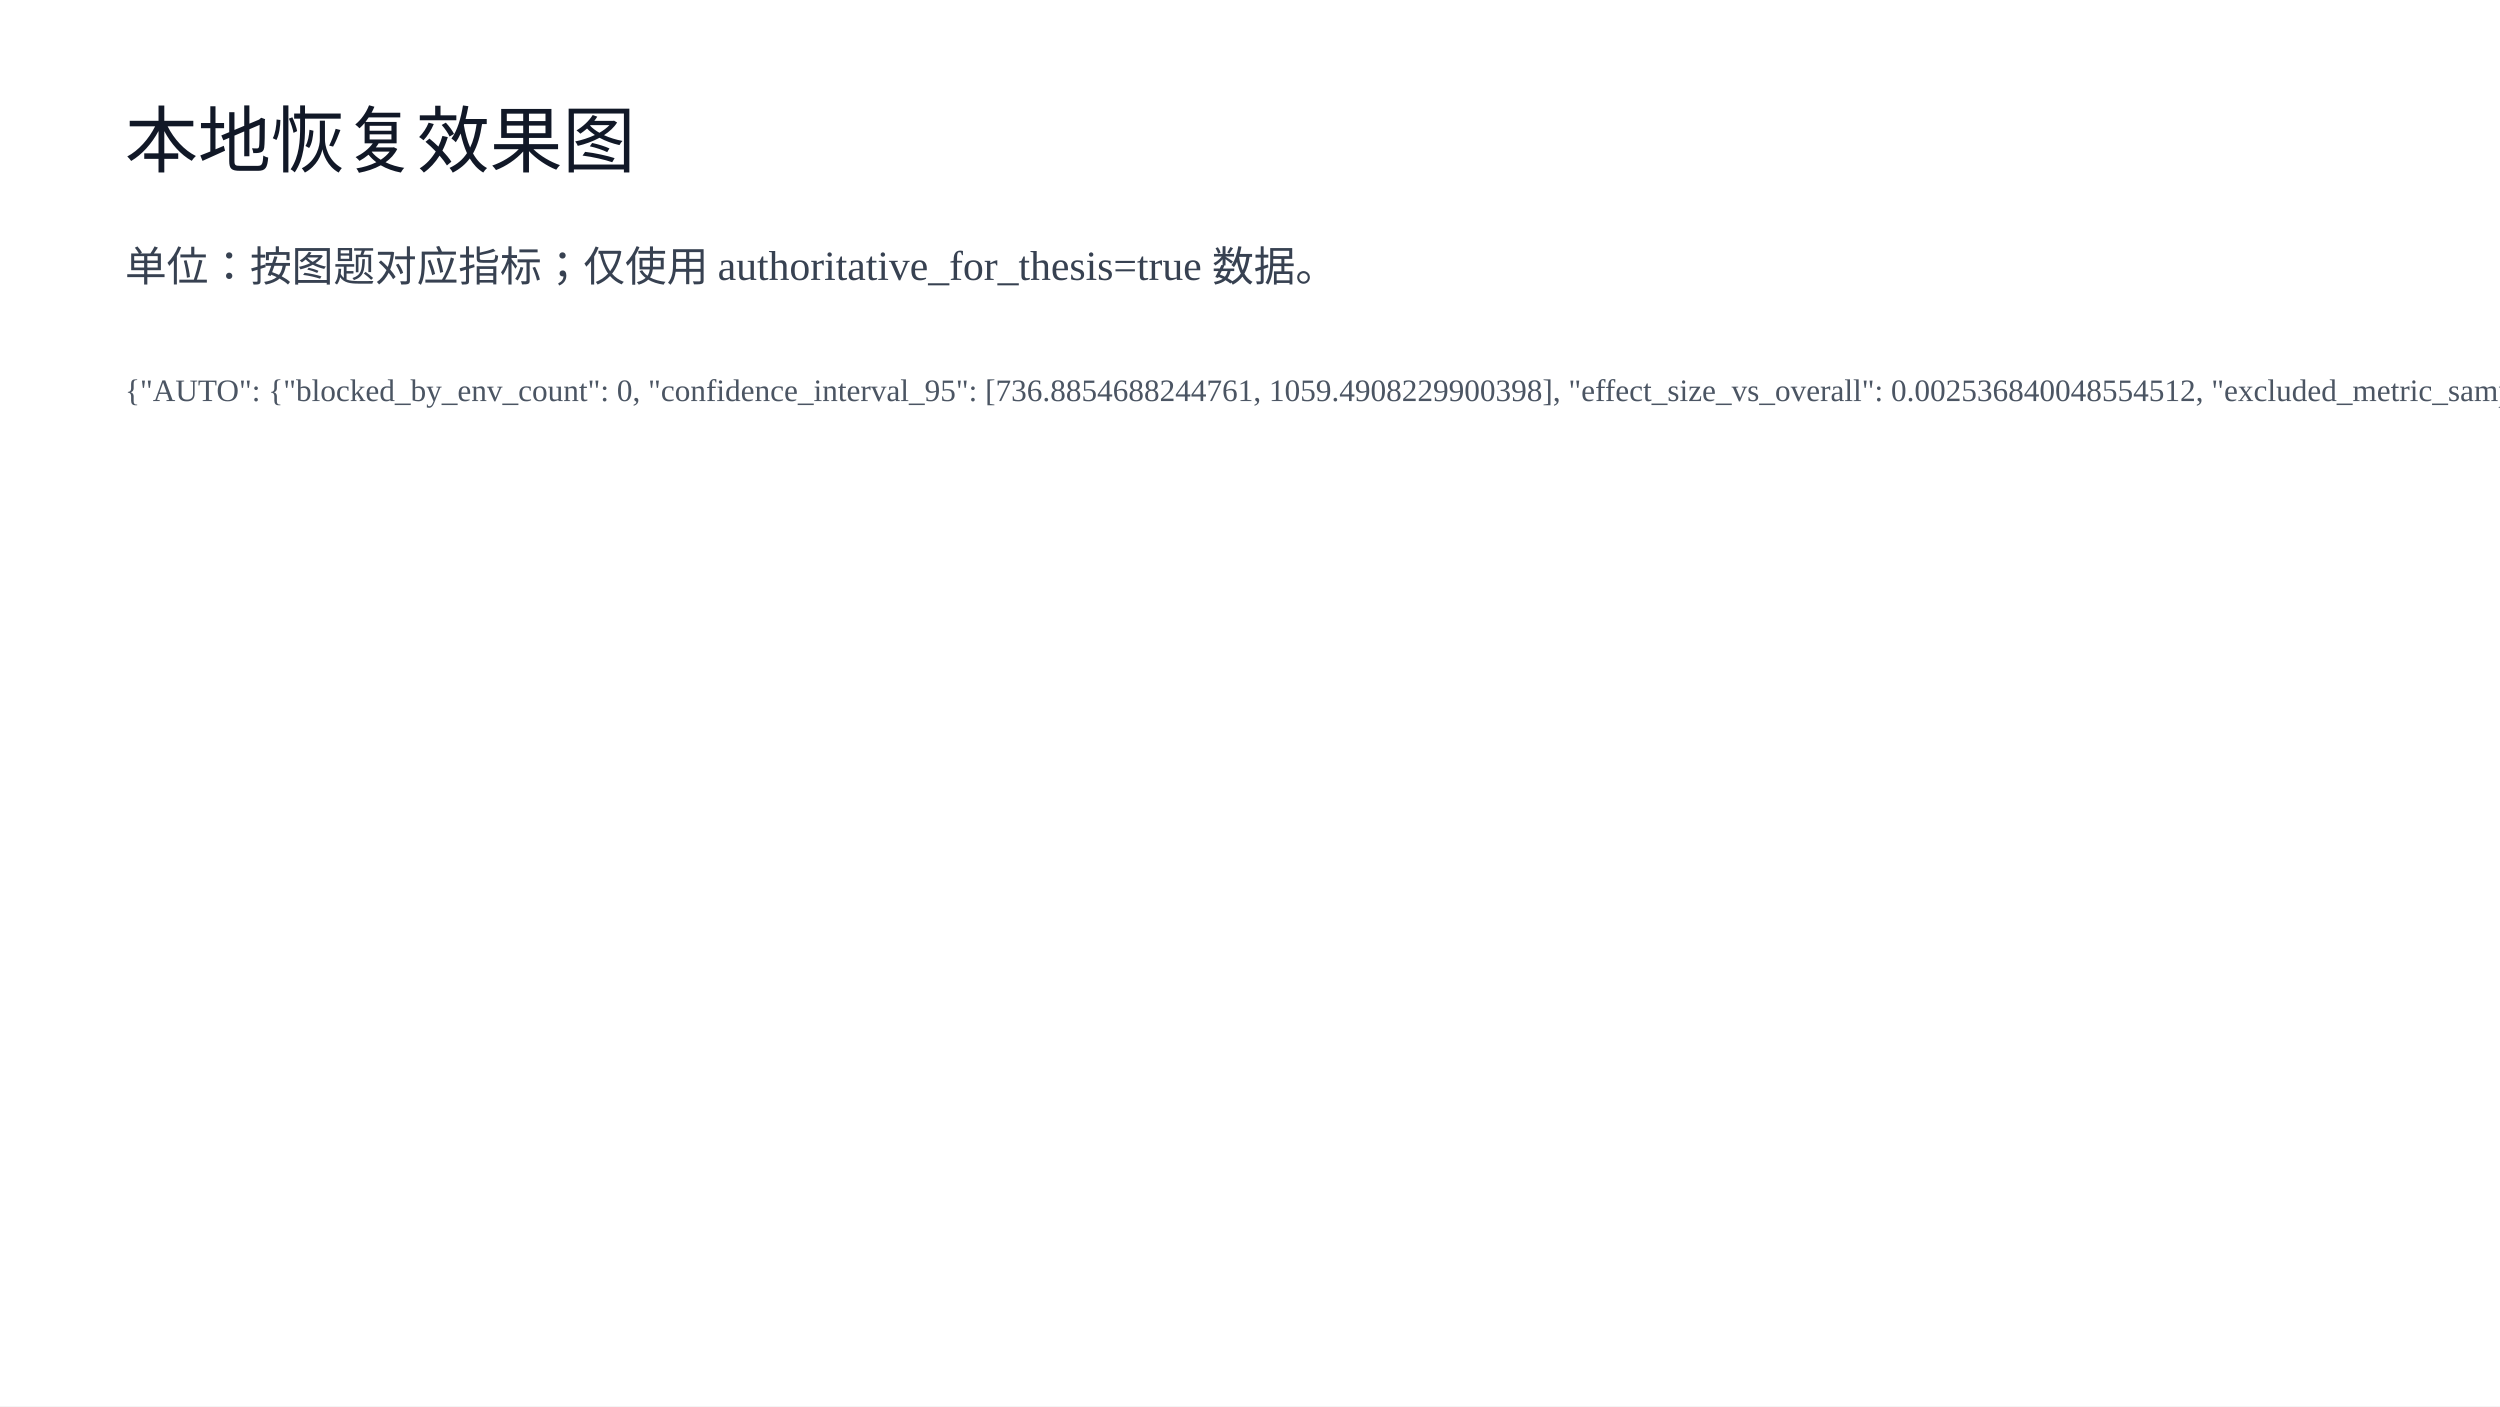
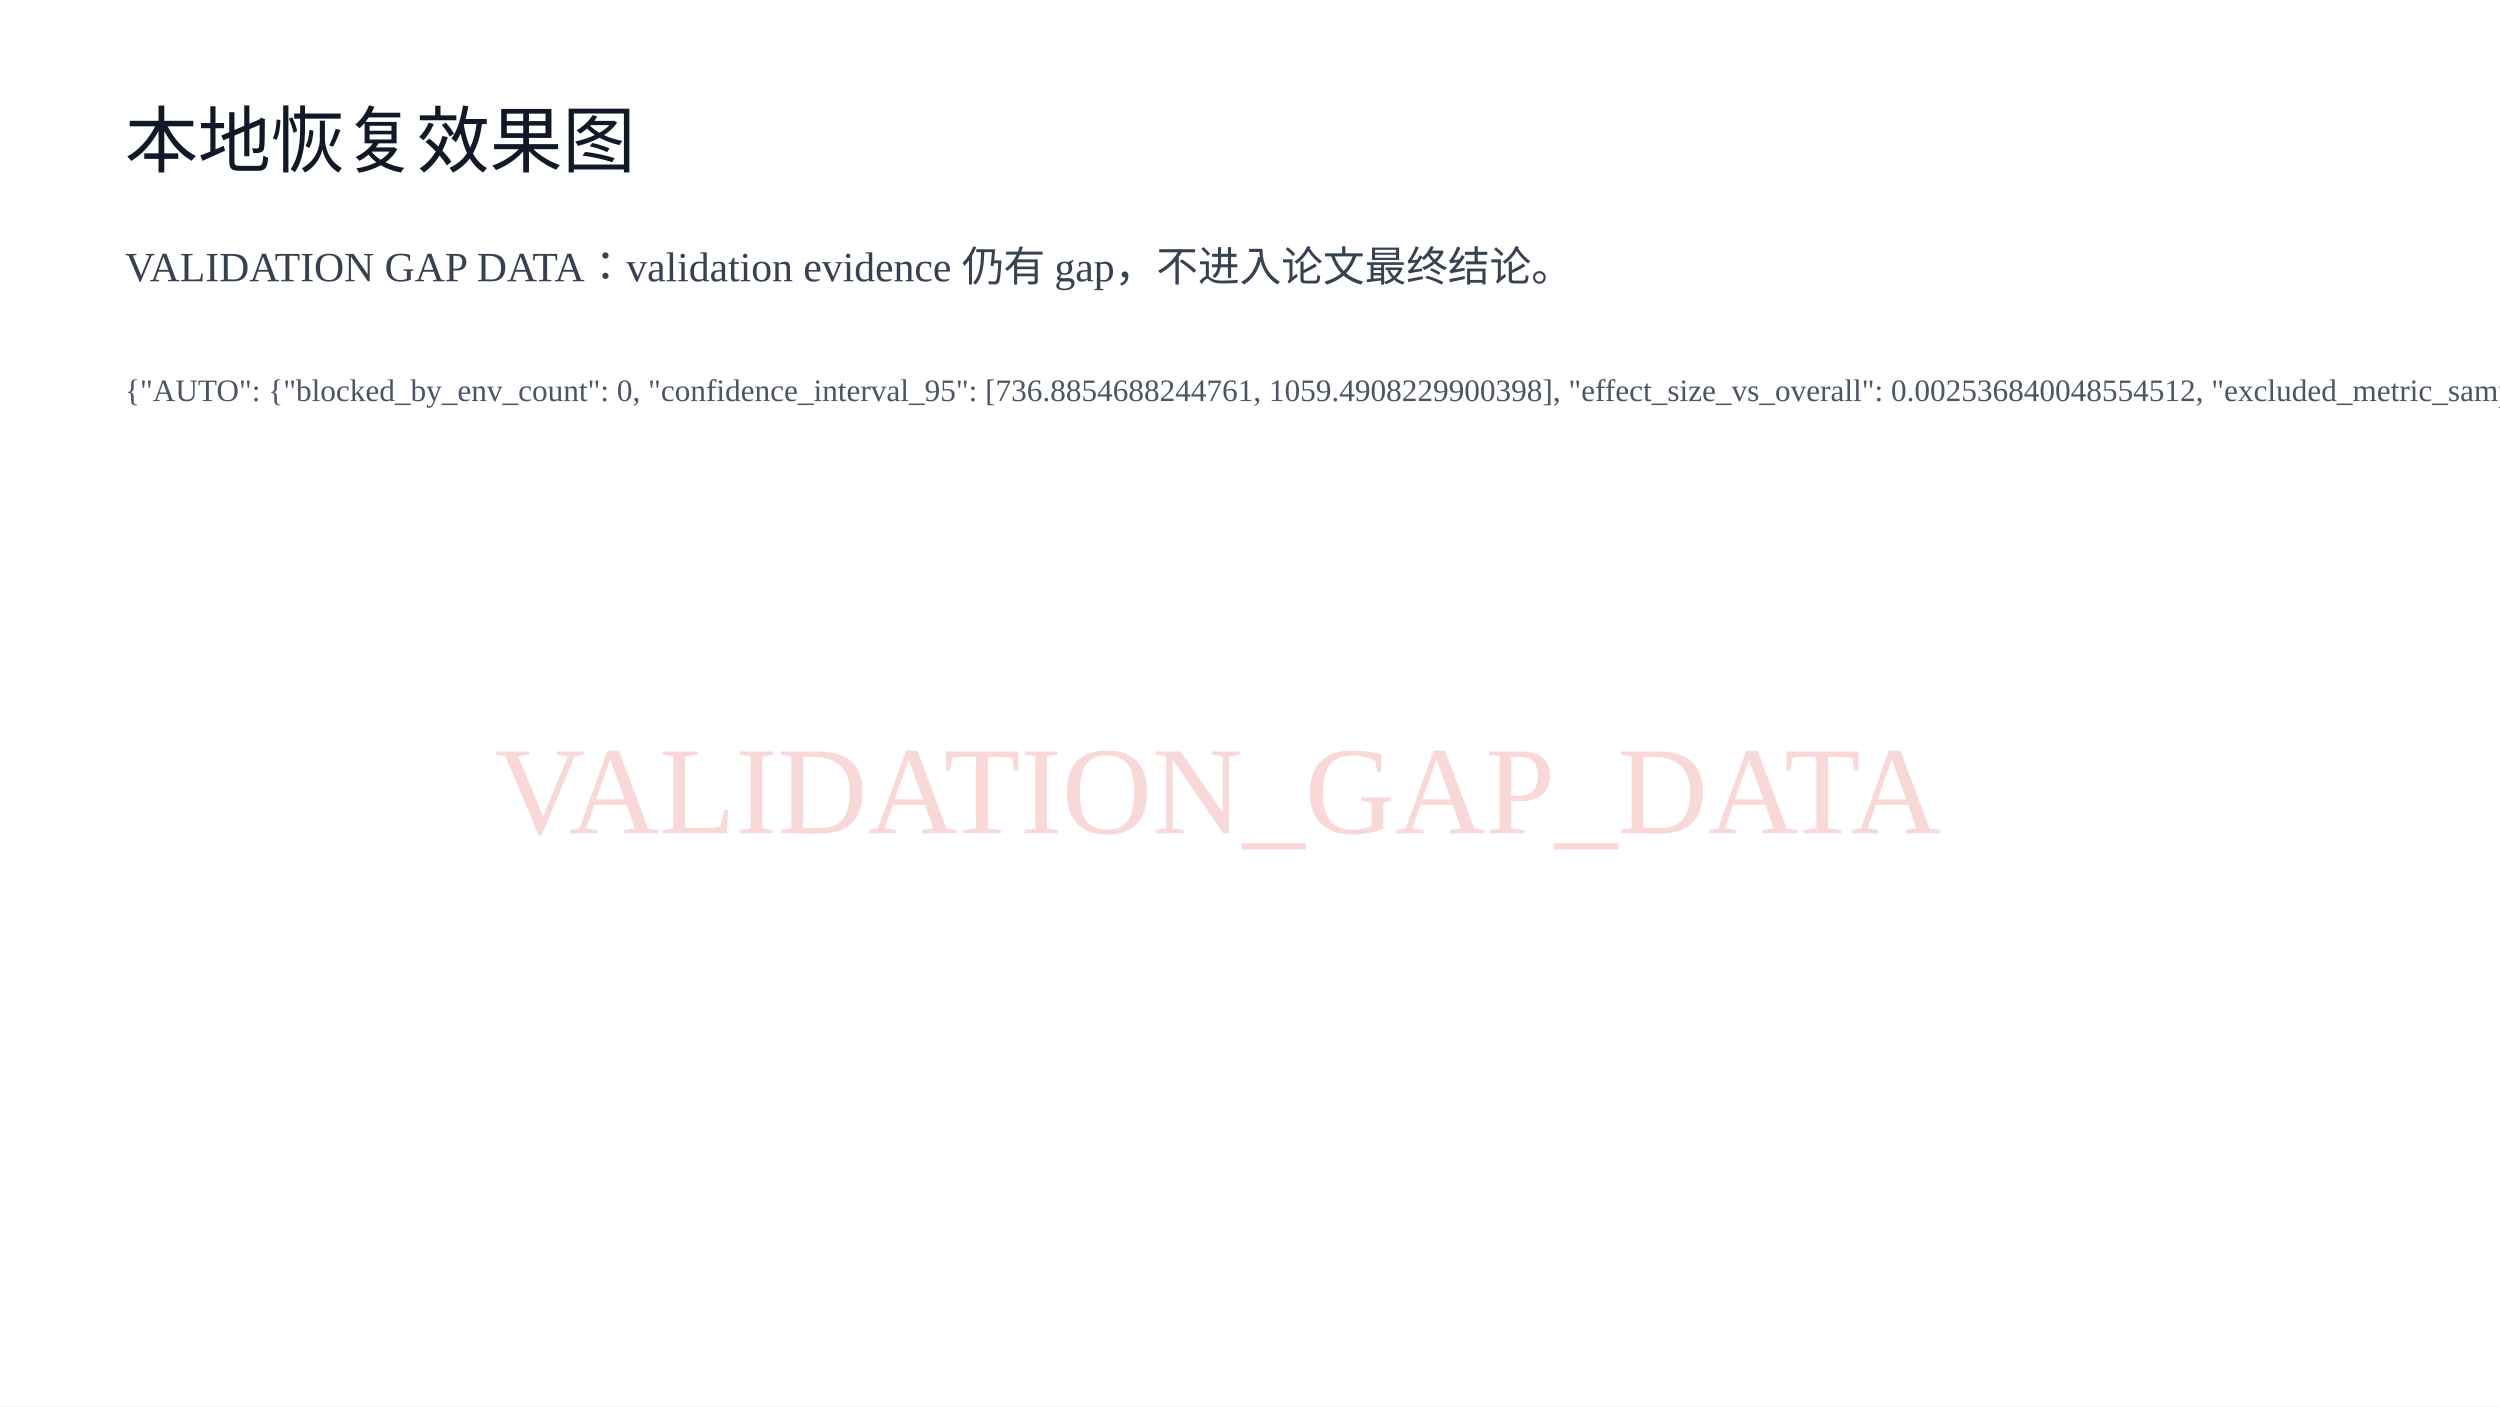
<svg xmlns="http://www.w3.org/2000/svg" width="960" height="540" role="img">
  <rect width="960" height="540" fill="#ffffff" />
  <text x="48" y="64" font-size="28" fill="#111827">本地恢复效果图</text>
-   <text x="48" y="108" font-size="16" fill="#374151">单位：按图题对应指标；仅使用 authoritative_for_thesis=true 数据。</text>
+   <text x="48" y="108" font-size="16" fill="#374151">VALIDATION GAP DATA：validation evidence 仍有 gap，不进入论文最终结论。</text>
  <text x="48" y="154" font-size="12" fill="#4b5563">{"AUTO": {"blocked_by_env_count": 0, "confidence_interval_95": [736.8854688244761, 1059.4908229900398], "effect_size_vs_overall": 0.002536840048554512, "excluded_metric_sample_count": 0, "failed_count": 36, "maximum": 5800.0, "mean": 898.188145907258, "median": 800.0, "minimum": 0.010458985343575478, "p25": 147.0, "p75": 1100.0, "p95": 1200.0, "run_count": 162, "sample_count": 162, "standard_deviation": 1047.4734194887867, "status_counts": {"FAILED": 18, "SAFETY_STOPPED": 18, "SUCCESS": 126}, "success_count": 126, "success_rate": 0.7777777777777778, "success_rate_ci95": [0.7077421220280039, 0.8349443932974633], "valid_metric_sample_count": 162}, "ETEAC": {"blocked_by_env_count": 0, "confidence_interval_95": [740.078713615917, 1065.6251104964379], "effect_size_vs_overall": 0.006910953004478162, "excluded_metric_sample_count": 0, "failed_count": 36, "maximum": 5800.0, "mean": 902.851912056</text>
+   <text x="190" y="320" font-size="48" fill="#dc2626" opacity="0.18">VALIDATION_GAP_DATA</text>
</svg>
